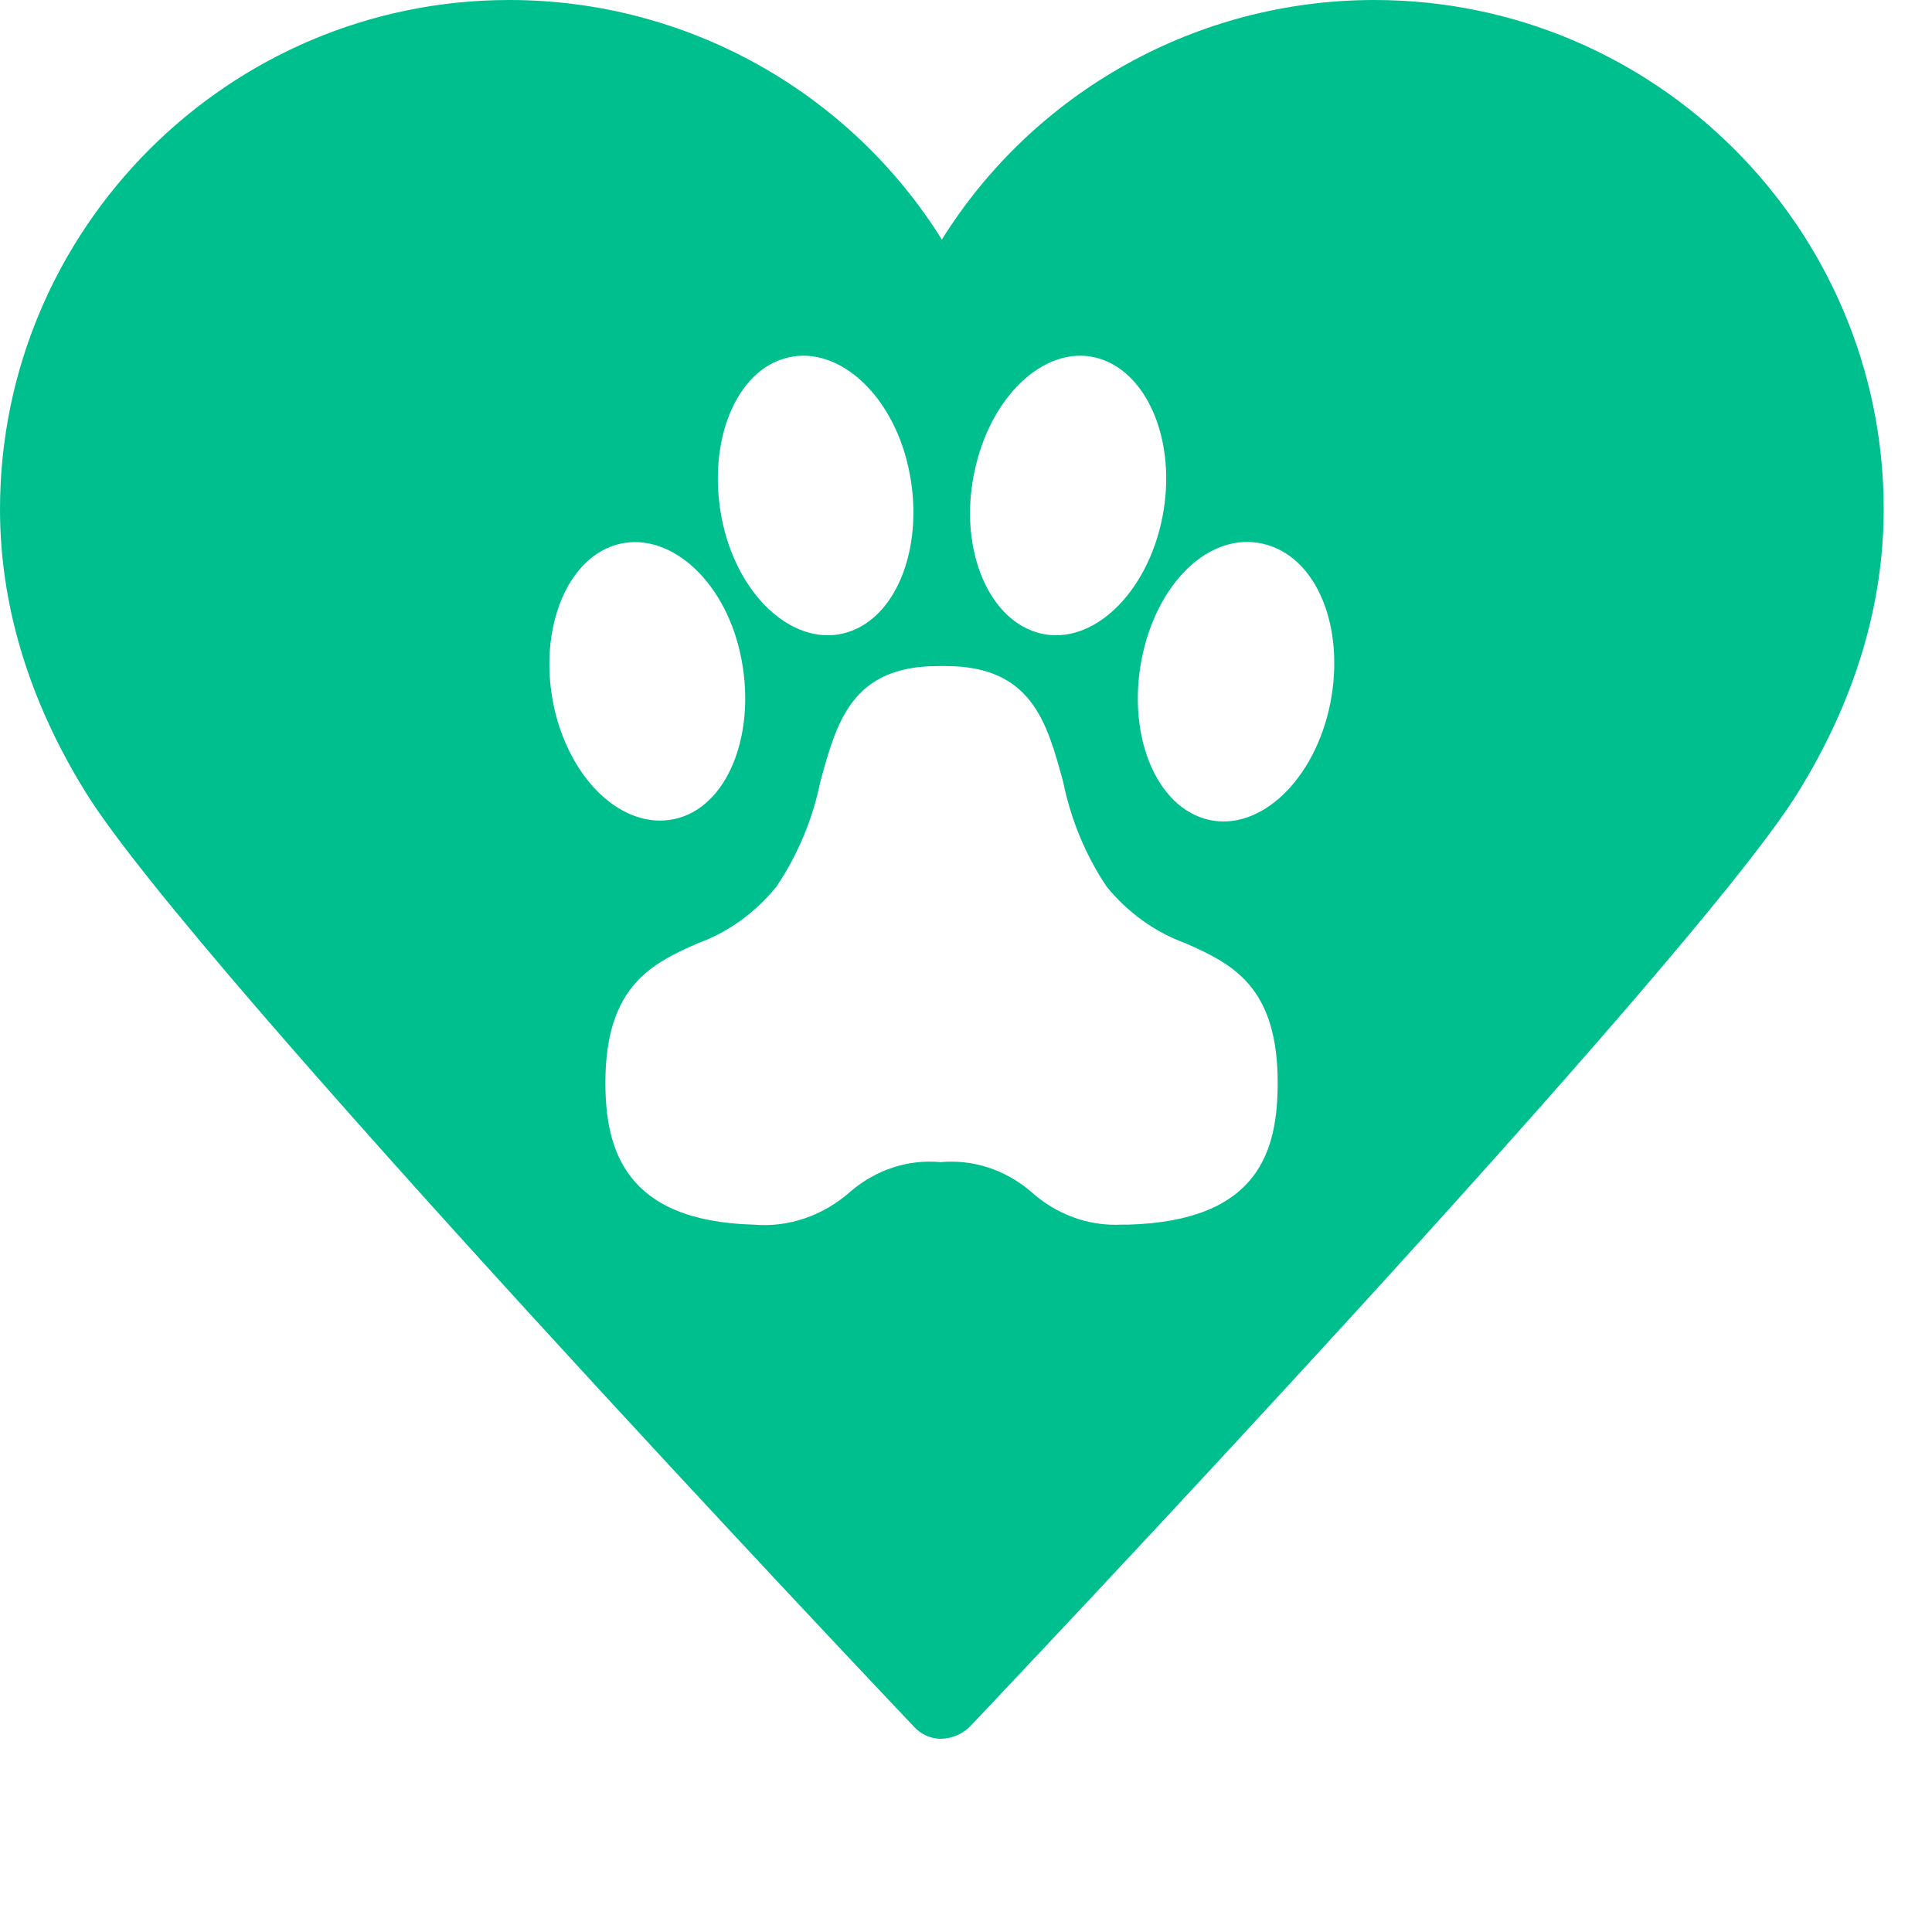
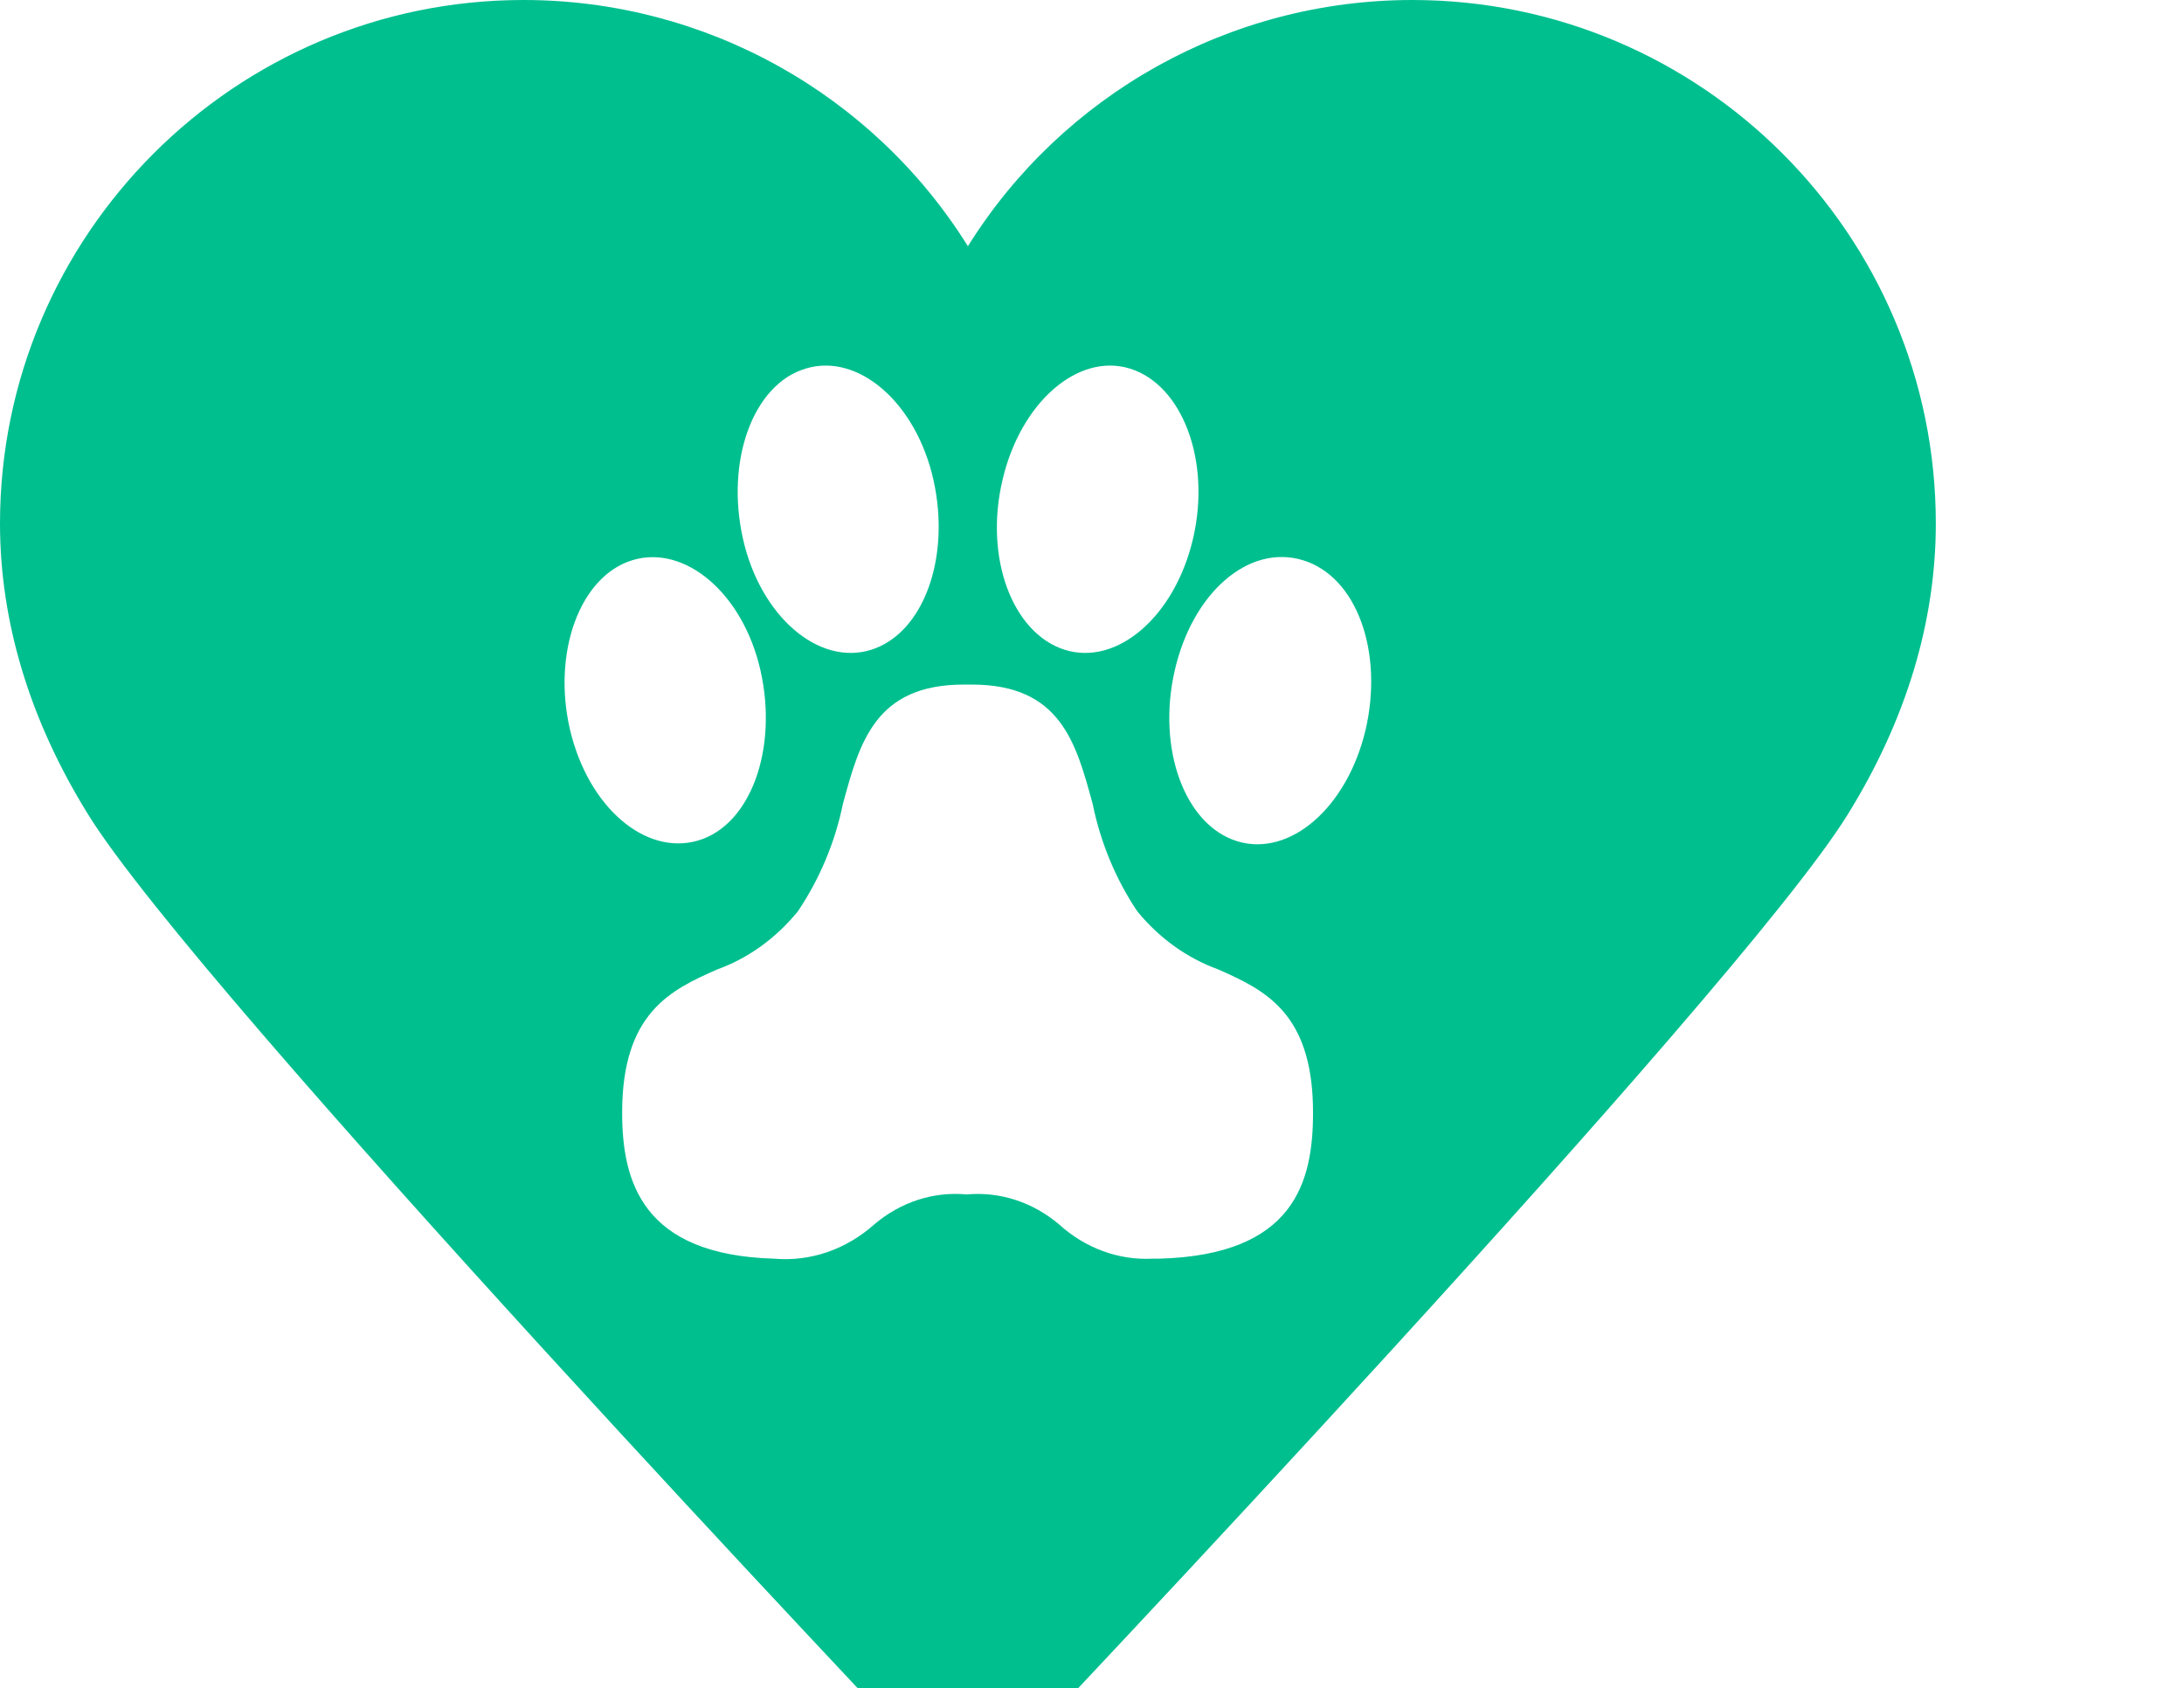
- <svg xmlns="http://www.w3.org/2000/svg" viewBox="0 0 40 40" fill="#00BF8F" width="30px">
+ <svg xmlns="http://www.w3.org/2000/svg" viewBox="0 0 44 34" fill="#00BF8F" width="25px">
  <path d="M28.454 0C34.273 0 39 4.725 39 10.545c0 1.971-.593 3.958-1.778 5.867-2.215 3.583-16.536 18.696-17.144 19.338a.88.88 0 0 1-.593.25c-.218 0-.421-.094-.562-.25-.608-.641-14.929-15.755-17.144-19.338C.593 14.503 0 12.516 0 10.545 0 4.741 4.727 0 10.546 0c3.682 0 7.051 1.909 8.954 4.96C21.403 1.909 24.773 0 28.454 0zM19.58 13.79h-.164c-1.786 0-2.098 1.17-2.433 2.399a6.07 6.07 0 0 1-.908 2.168c-.439.54-.998.944-1.622 1.17-.937.412-1.919.874-1.919 2.885 0 1.385.402 2.868 3.065 2.943.727.063 1.449-.185 2.016-.692.531-.45 1.194-.665 1.86-.602.666-.061 1.329.153 1.86.602.529.48 1.199.726 1.882.692h0 .134c2.738-.074 3.102-1.558 3.102-2.943 0-1.857-.824-2.386-1.694-2.787l-.218-.098c-.626-.226-1.188-.63-1.629-1.17-.433-.645-.74-1.384-.9-2.168-.335-1.228-.647-2.399-2.433-2.399h0zm6.666-2.506c-1.094-.33-2.225.659-2.582 2.234s.208 3.107 1.265 3.429 2.21-.676 2.582-2.242c.365-1.566-.171-3.091-1.265-3.421zm-10.922 2.234c-.35-1.566-1.525-2.555-2.582-2.234s-1.622 1.855-1.257 3.421c.372 1.566 1.525 2.539 2.582 2.226s1.607-1.846 1.257-3.412zm7.447-6.091c-1.049-.33-2.21.676-2.574 2.242h0c-.372 1.566.201 3.091 1.257 3.421s2.217-.676 2.582-2.242-.216-3.091-1.265-3.421zm-3.965 2.242c-.35-1.566-1.525-2.572-2.582-2.242-1.056.321-1.607 1.855-1.257 3.421s1.525 2.572 2.582 2.242 1.607-1.855 1.257-3.421z" fill="#00BF8F">
    </path>
</svg>
